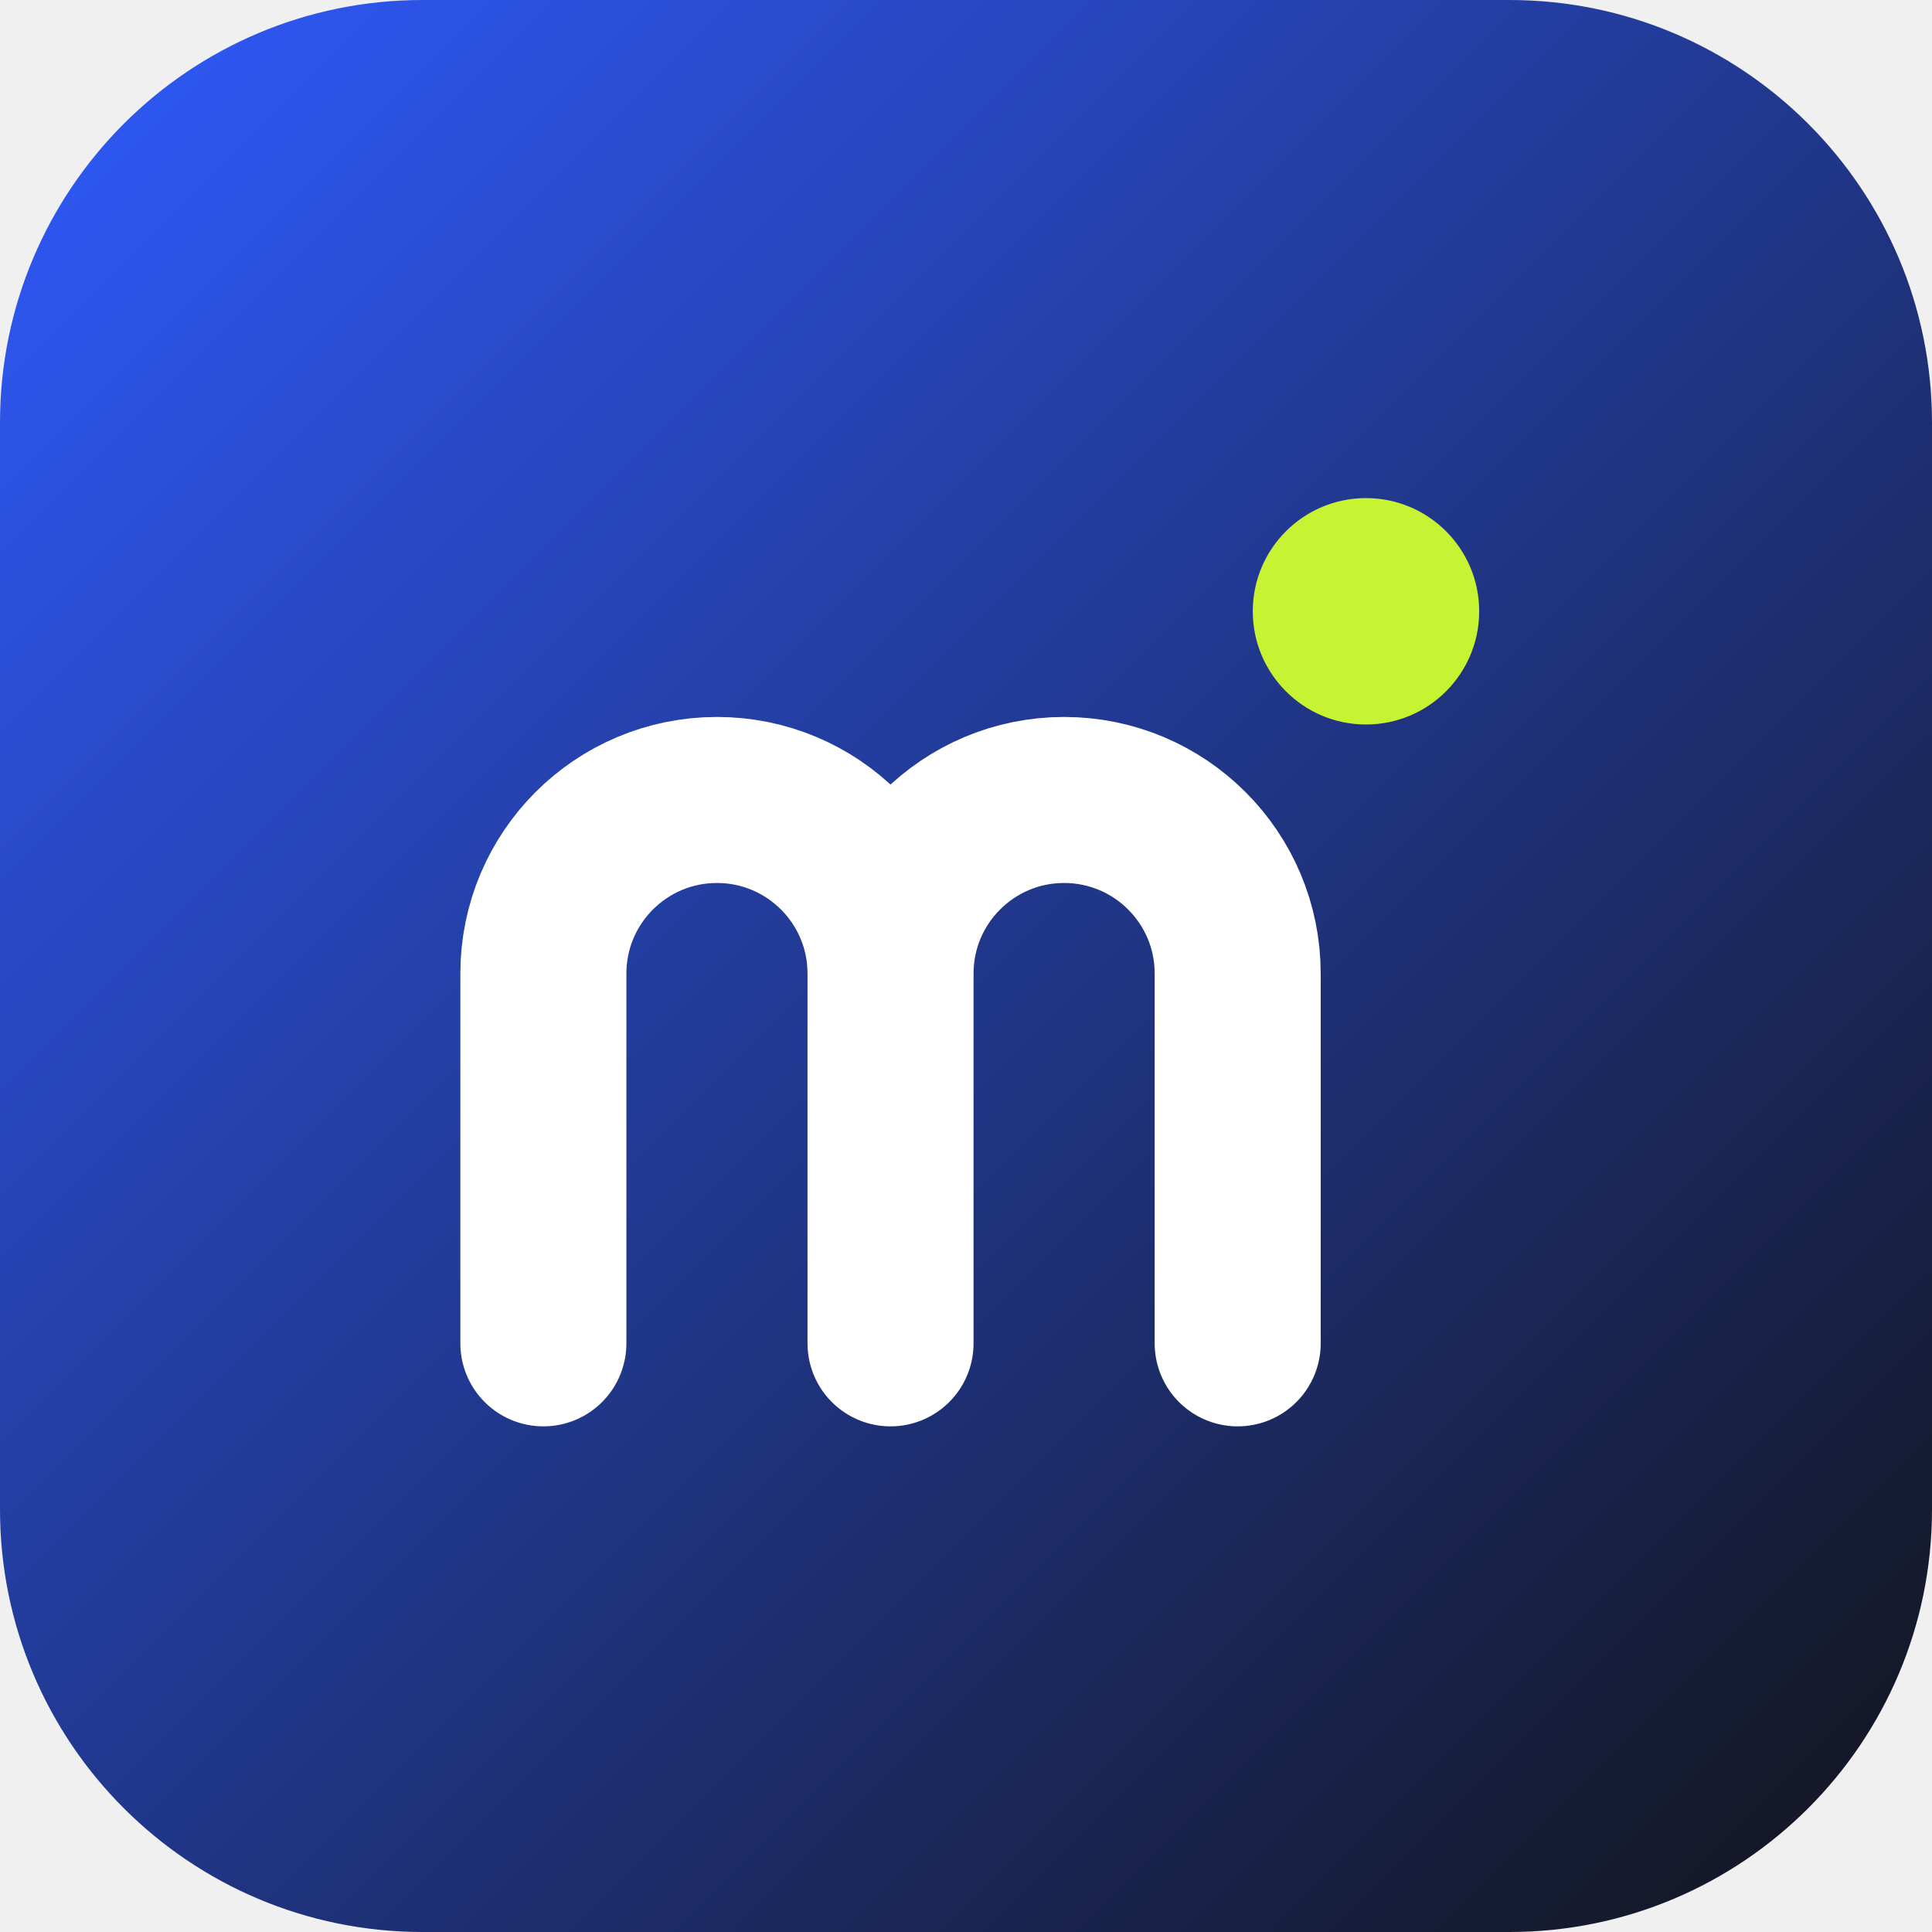
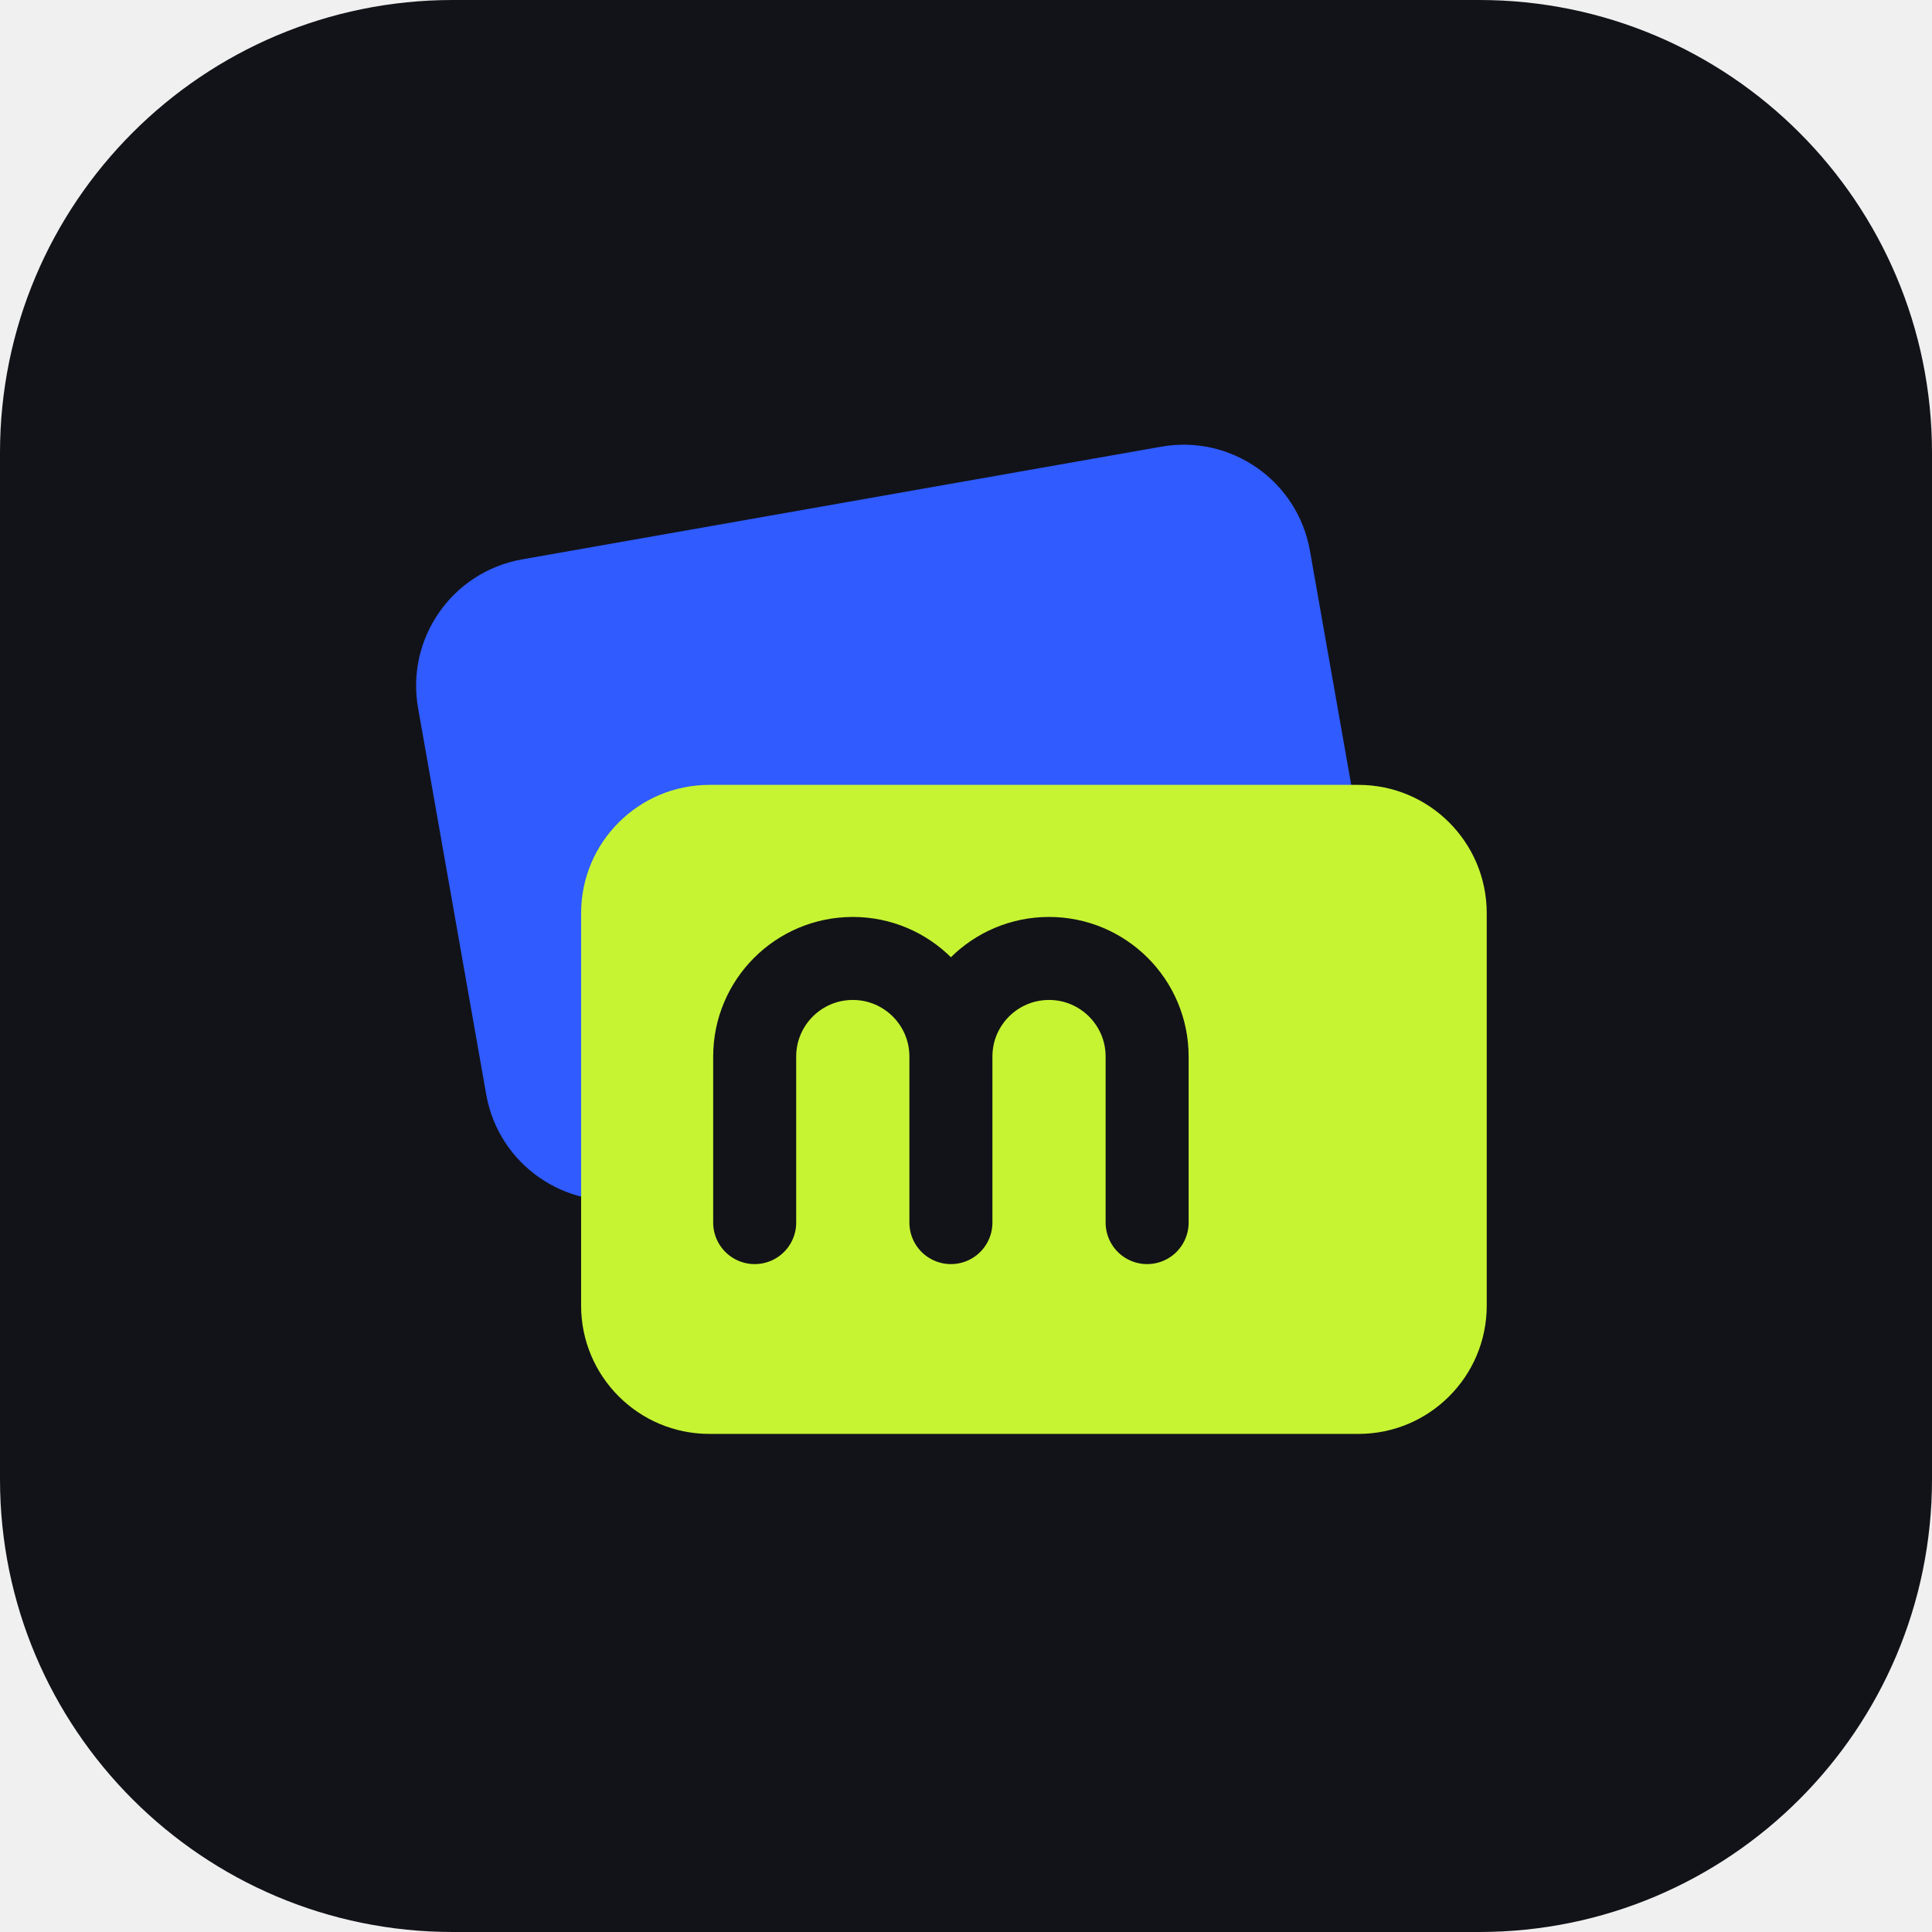
<svg xmlns="http://www.w3.org/2000/svg" viewBox="0 0 512 512">
-   <defs>
-     <linearGradient id="g" x1="0" y1="0" x2="1" y2="1">
-       <stop offset="0" stop-color="#2F5BFF" />
-       <stop offset="1" stop-color="#121318" />
-     </linearGradient>
-   </defs>
-   <rect id="bg" width="512" height="512" rx="112" fill="url(#g)" />
-   <g id="icon" transform="translate(-20 -6)">
-     <path d="M164 362V264A46 46 0 0 1 256 264V362M256 264A46 46 0 0 1 348 264V362" fill="none" stroke="#FFFFFF" stroke-width="44" stroke-linecap="round" stroke-linejoin="round" />
-     <circle cx="382" cy="168" r="30" fill="#C6F432" />
+   <rect id="bg" width="512" height="512" rx="120" fill="#121318" />
+   <g id="icon">
+     <rect x="118" y="132" width="240" height="172" rx="34" fill="#2F5BFF" transform="rotate(-10 238 218)" />
+     <rect x="154" y="208" width="240" height="172" rx="34" fill="#C6F432" />
+     <path d="M200 324v-44a26 26 0 0 1 52 0v44M252 280a26 26 0 0 1 52 0v44" fill="none" stroke="#121318" stroke-width="22" stroke-linecap="round" />
  </g>
</svg>
